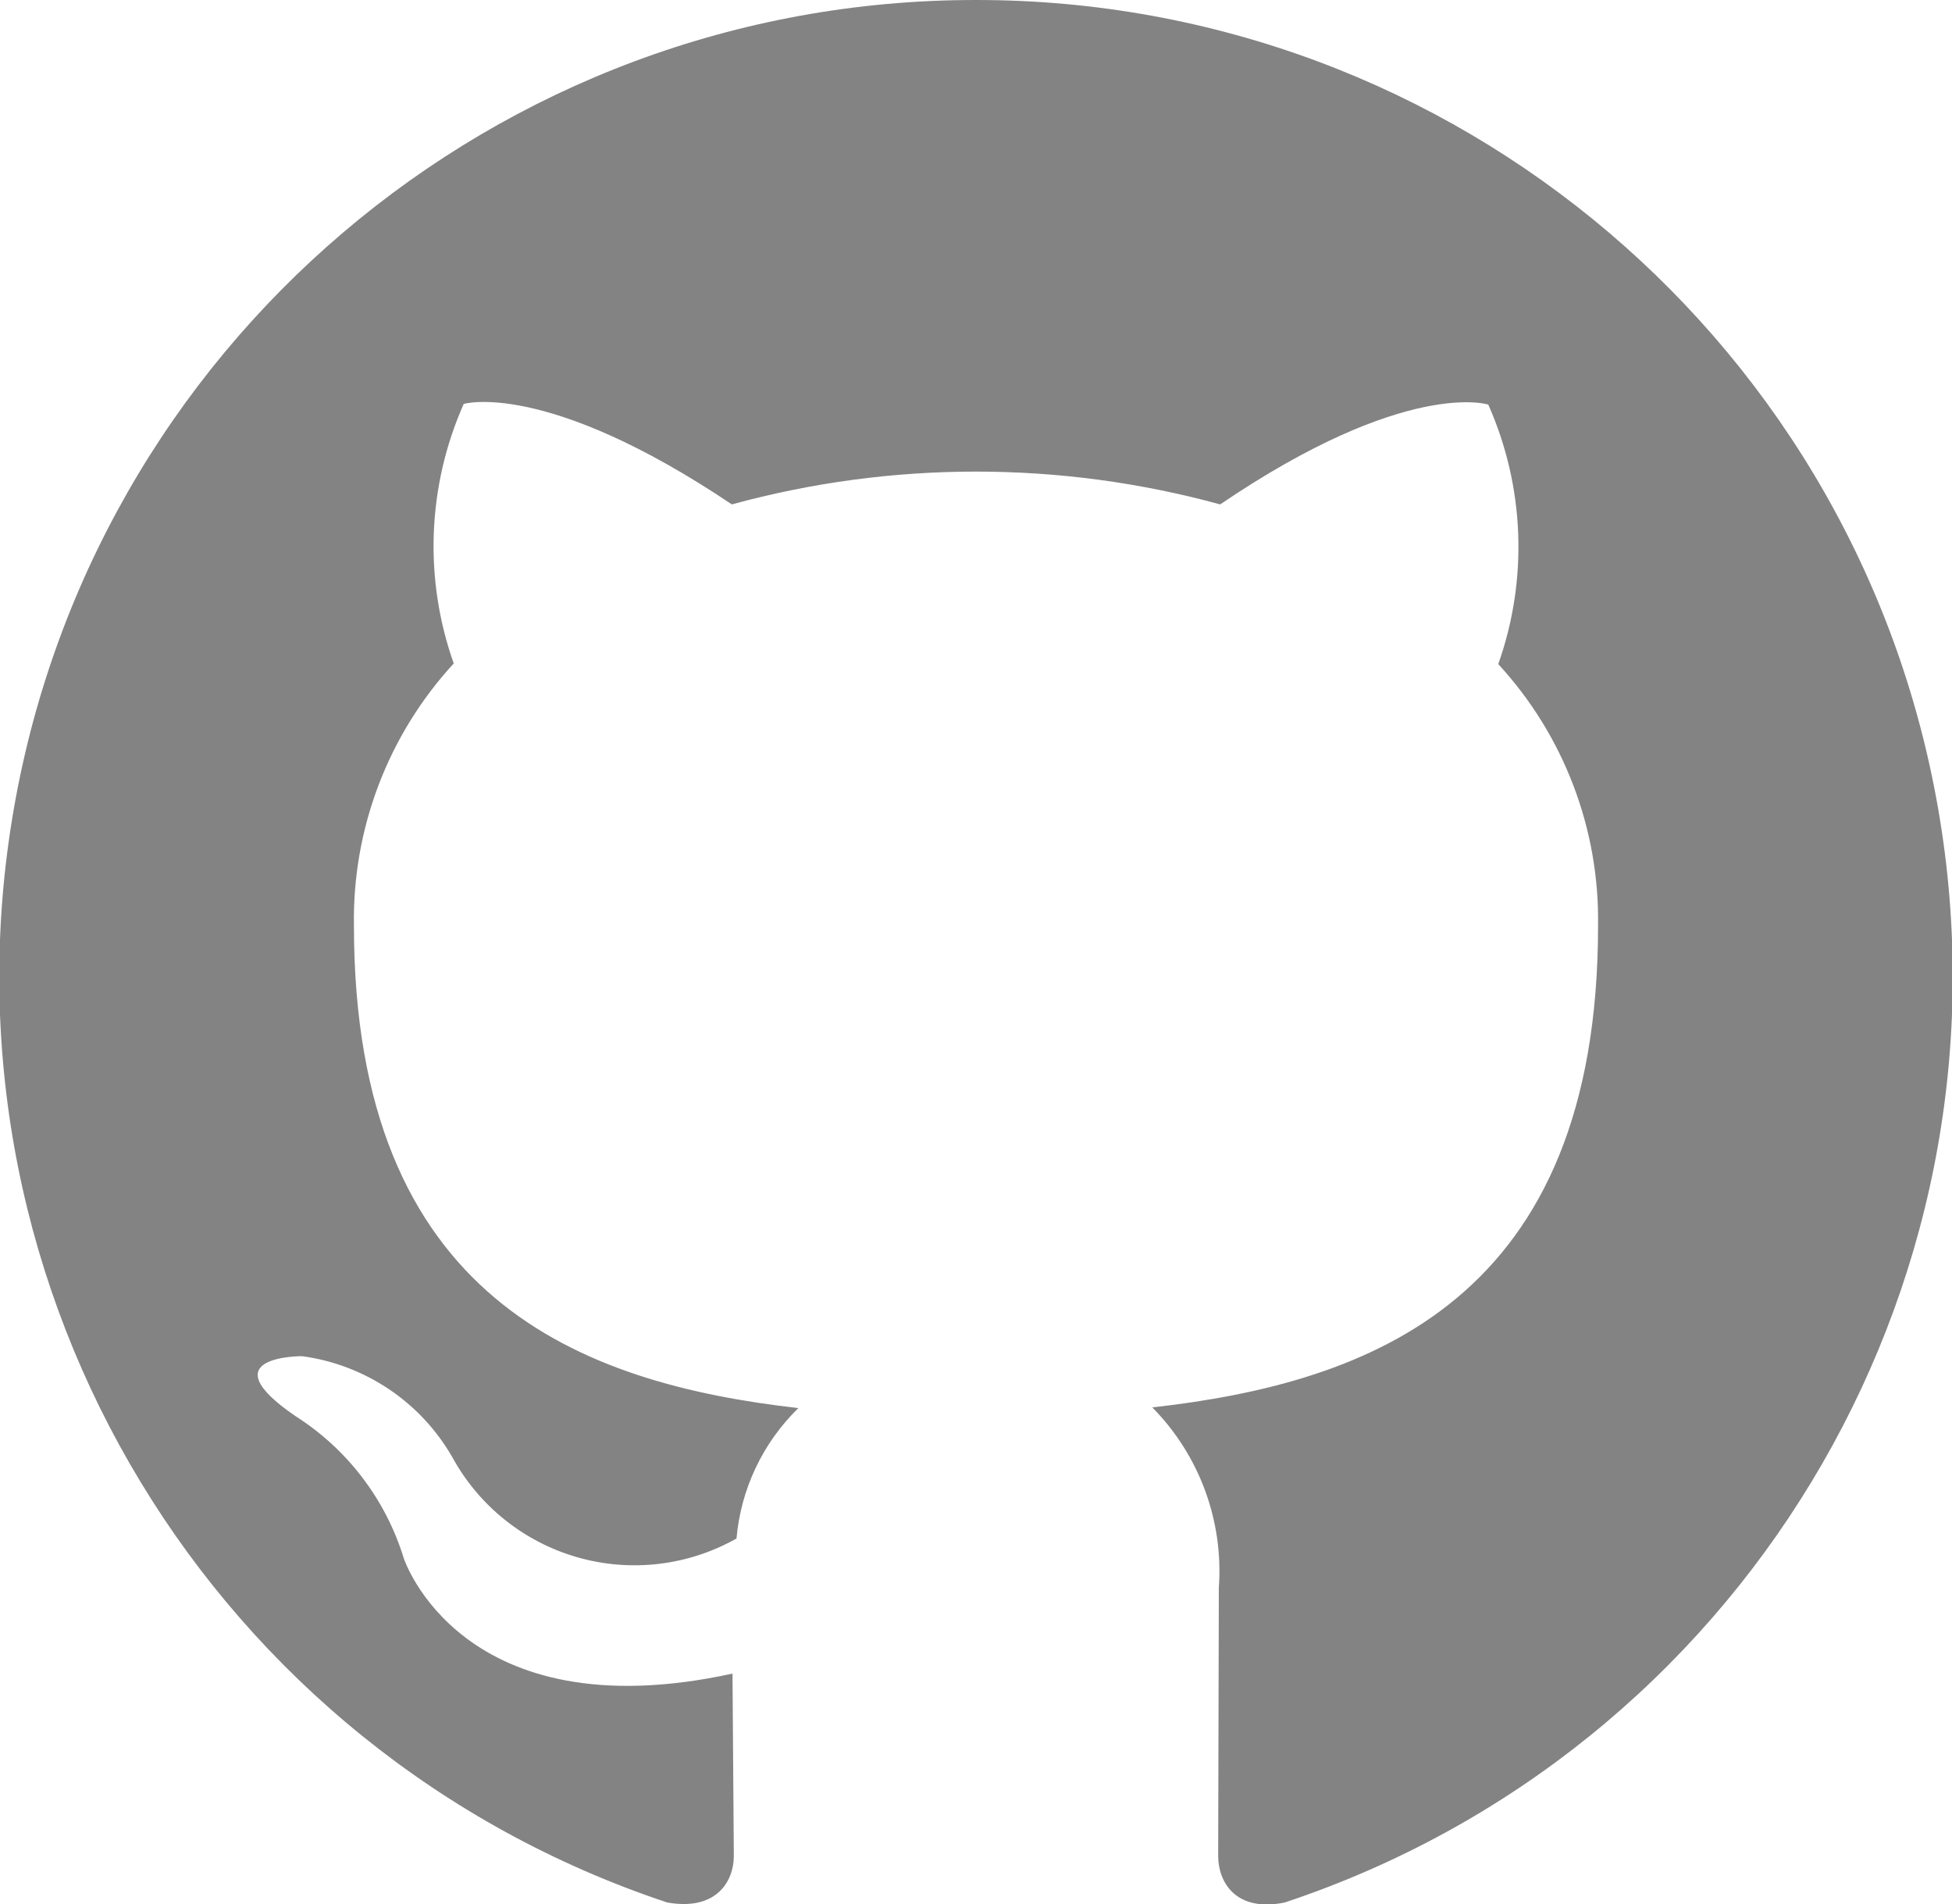
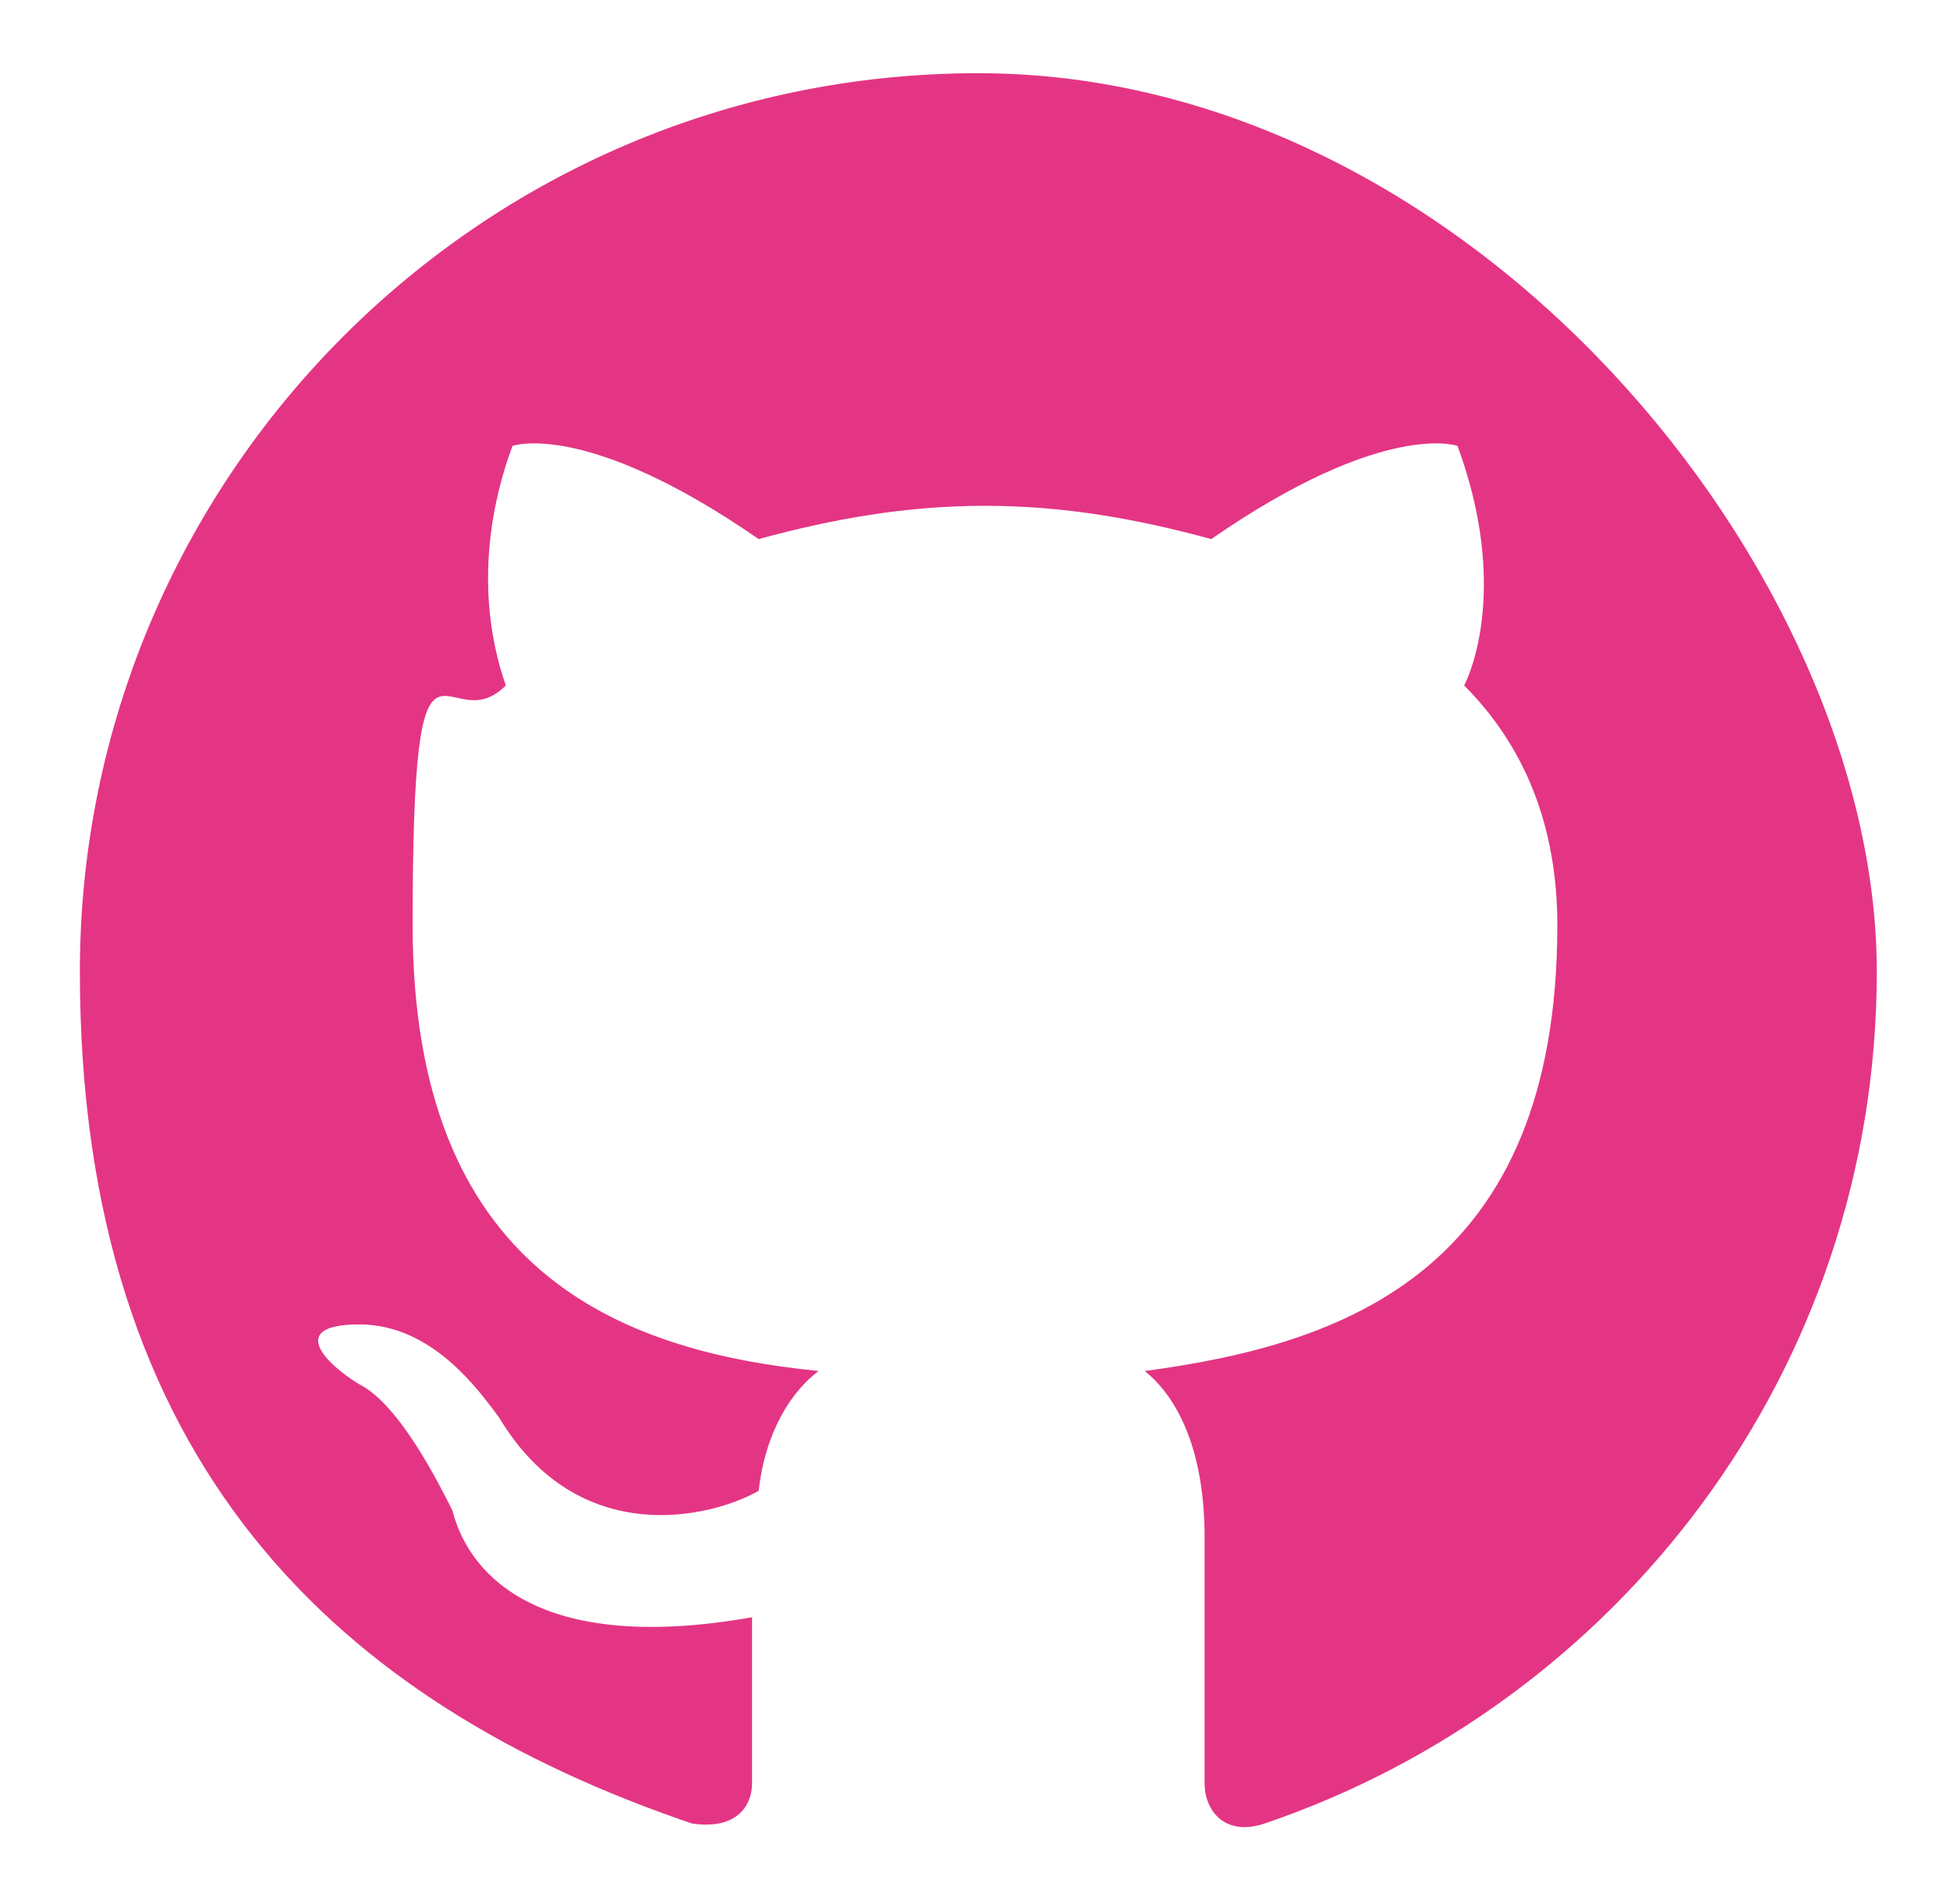
- <svg xmlns="http://www.w3.org/2000/svg" viewBox="0 0 29.34 28.61">
-   <path fill="#838383" d="M14.67 0a14.67 14.67 0 00-4.64 28.59c.74.13 1-.32 1-.7l-.02-2.74c-4.08.89-4.94-1.73-4.94-1.73a3.88 3.88 0 00-1.63-2.14c-1.33-.91.1-.9.1-.9A3.08 3.08 0 016.8 21.9a3.12 3.12 0 004.27 1.22 3.12 3.12 0 01.93-1.96c-3.26-.37-6.68-1.63-6.68-7.25a5.68 5.68 0 011.5-3.94 5.27 5.27 0 01.15-3.9S8.2 5.7 11 7.58a13.9 13.9 0 017.34 0c2.8-1.9 4.03-1.5 4.03-1.5a5.27 5.27 0 01.15 3.9 5.67 5.67 0 011.5 3.93c0 5.63-3.42 6.87-6.7 7.24a3.5 3.5 0 011 2.71l-.01 4.03c0 .39.26.85 1 .7A14.67 14.67 0 0014.67 0z" />
+ <svg xmlns="http://www.w3.org/2000/svg" id="Layer_1" version="1.1" viewBox="0 0 29.3 28.6">
+   <defs>
+     <style>
+       .st0 {
+         fill: #e43584;
+         fill-rule: evenodd;
+       }
+     </style>
+   </defs>
+   <path class="st0" d="M14.7,1.1C7.2,1.1,1.2,7.2,1.2,14.6s3.9,11,9.2,12.8c.7.1.9-.3.9-.6s0-1.4,0-2.5c-3.4.6-4.3-.8-4.5-1.6-.2-.4-.8-1.6-1.4-1.9-.5-.3-1.1-.9,0-.9,1.1,0,1.8,1,2.1,1.4,1.2,2,3.2,1.5,3.9,1.1.1-.9.5-1.5.9-1.8-3-.3-6.1-1.5-6.1-6.7s.5-2.7,1.4-3.6c-.1-.3-.6-1.7.1-3.6,0,0,1.1-.4,3.7,1.4,1.1-.3,2.2-.5,3.4-.5s2.3.2,3.4.5c2.6-1.8,3.7-1.4,3.7-1.4.7,1.9.3,3.2.1,3.6.9.9,1.4,2.1,1.4,3.6,0,5.2-3.2,6.3-6.2,6.7.5.4.9,1.2.9,2.5,0,1.8,0,3.3,0,3.7s.3.8.9.6c5.3-1.8,9.2-6.8,9.2-12.8S22.1,1.1,14.7,1.1Z" />
</svg>
